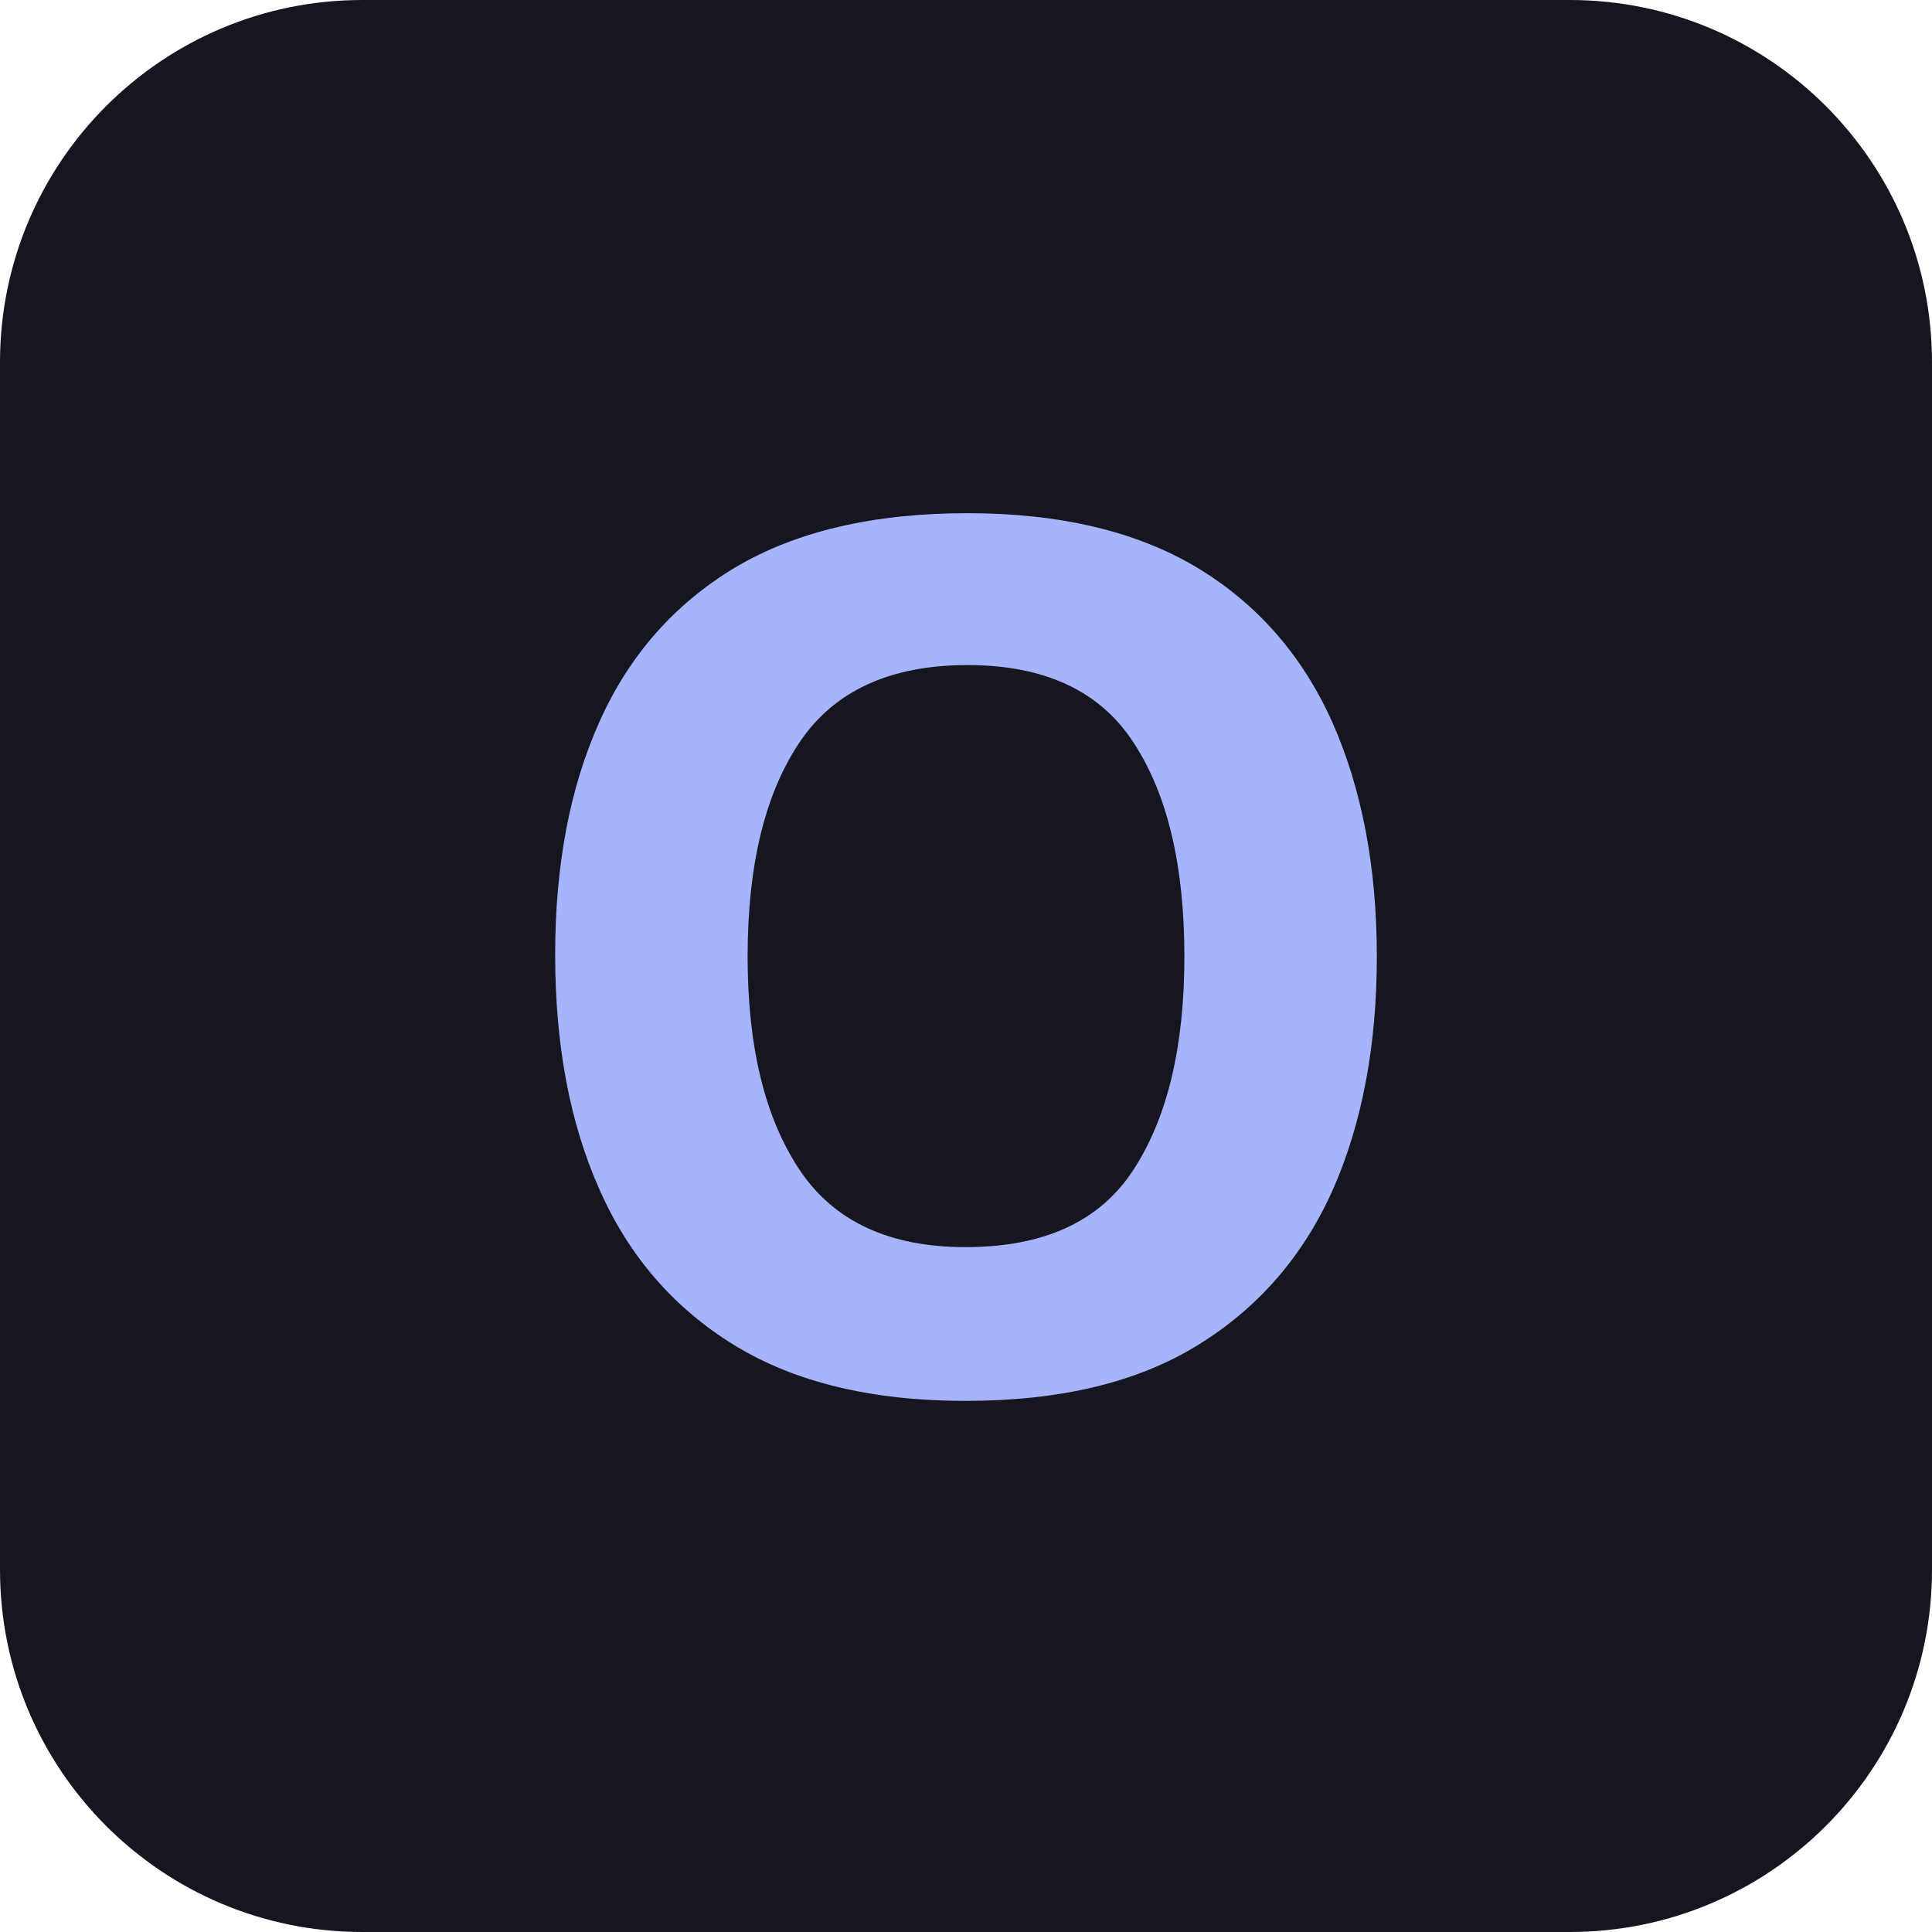
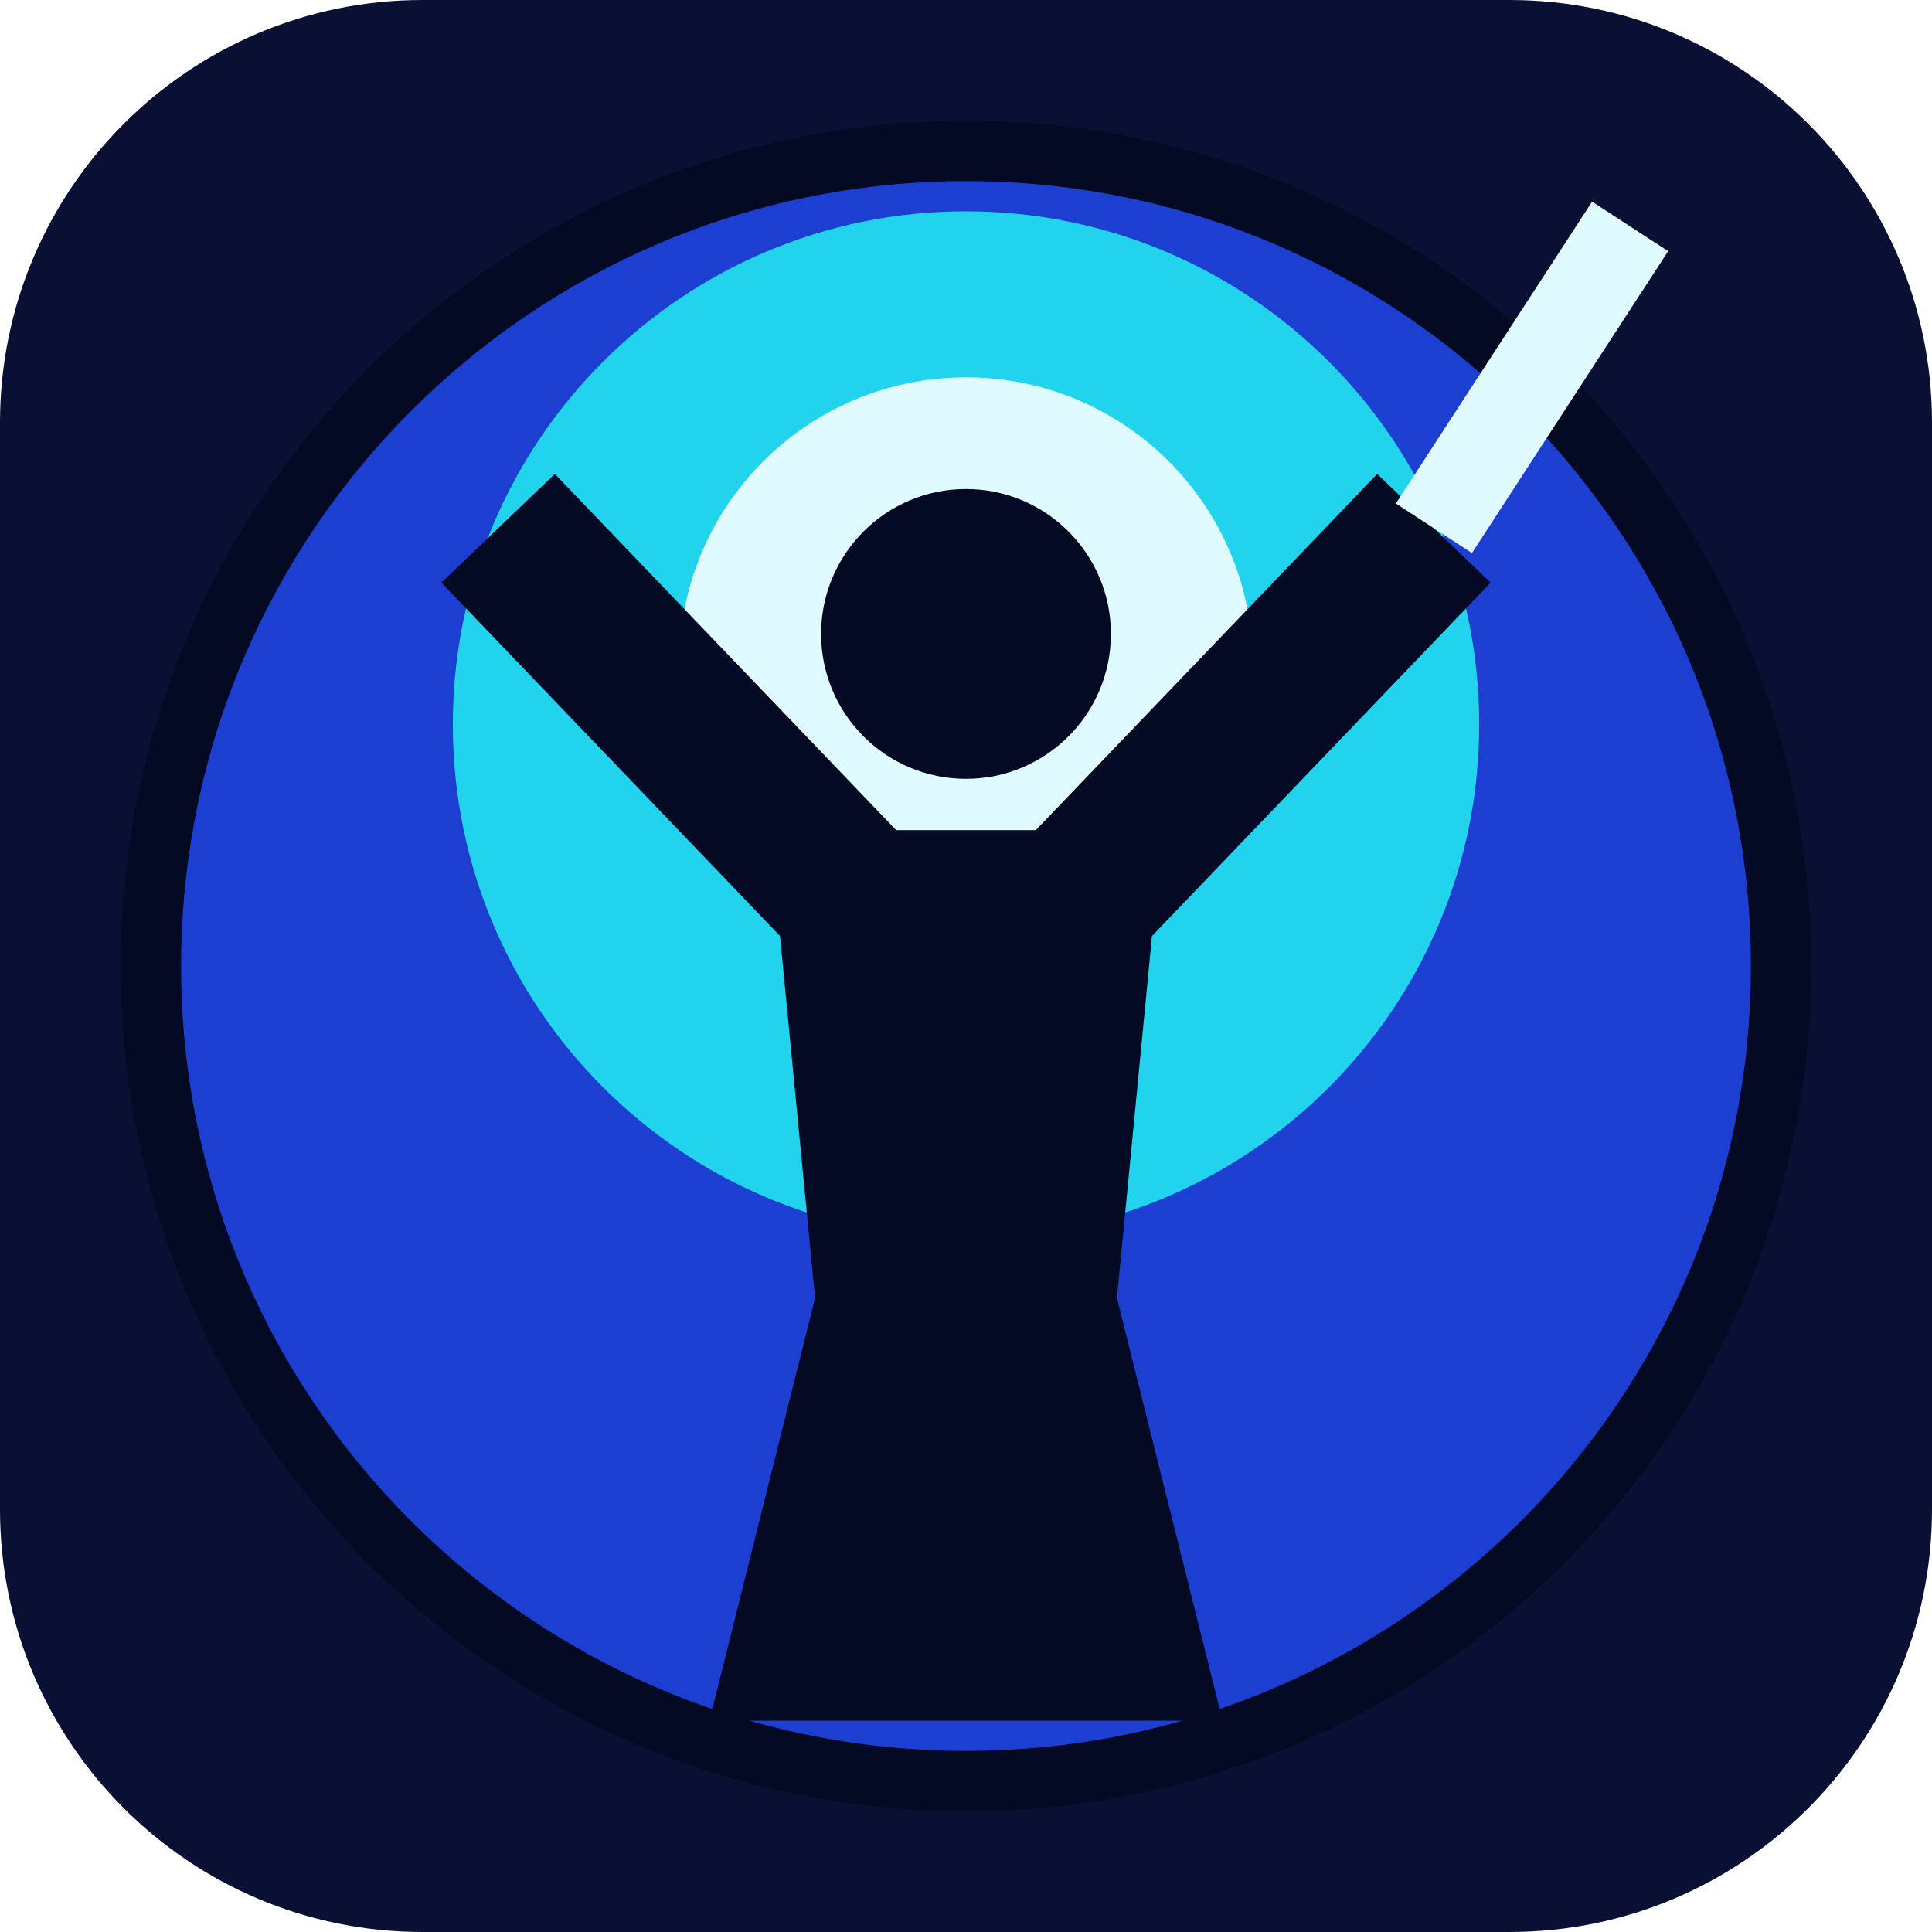
- <svg xmlns="http://www.w3.org/2000/svg" viewBox="0 0 32 32">
-   <rect width="32" height="32" rx="6" fill="#15161F" />
-   <text x="16" y="23" text-anchor="middle" font-family="system-ui,sans-serif" font-size="20" font-weight="700" fill="#A5B4FC">O</text>
+ <svg xmlns="http://www.w3.org/2000/svg" viewBox="0 0 64 64">
+   <style>@media (prefers-color-scheme: light){.tile{display:none}}</style>
+   <rect class="tile" width="64" height="64" rx="14" fill="#0A1033" />
+   <circle cx="32" cy="32" r="28" fill="#050A24" />
+   <circle cx="32" cy="32" r="26" fill="#1D3FD1" />
+   <circle cx="32" cy="24" r="17" fill="#22D3EE" />
+   <circle cx="32" cy="22" r="9.5" fill="#E0FBFF" />
+   <circle cx="32" cy="21" r="4.8" fill="#050A24" />
+   <polygon points="25.5,27.5 38.5,27.5 37,43 40.5,57 23.5,57 27,43" fill="#050A24" />
+   <polygon points="29.88,27.70 26.12,31.30 14.62,19.30 18.38,15.70" fill="#050A24" />
+   <polygon points="37.88,31.30 34.12,27.70 45.62,15.70 49.38,19.30" fill="#050A24" />
+   <polygon points="48.76,18.32 46.24,16.68 52.74,6.68 55.26,8.32" fill="#E0FBFF" />
</svg>
